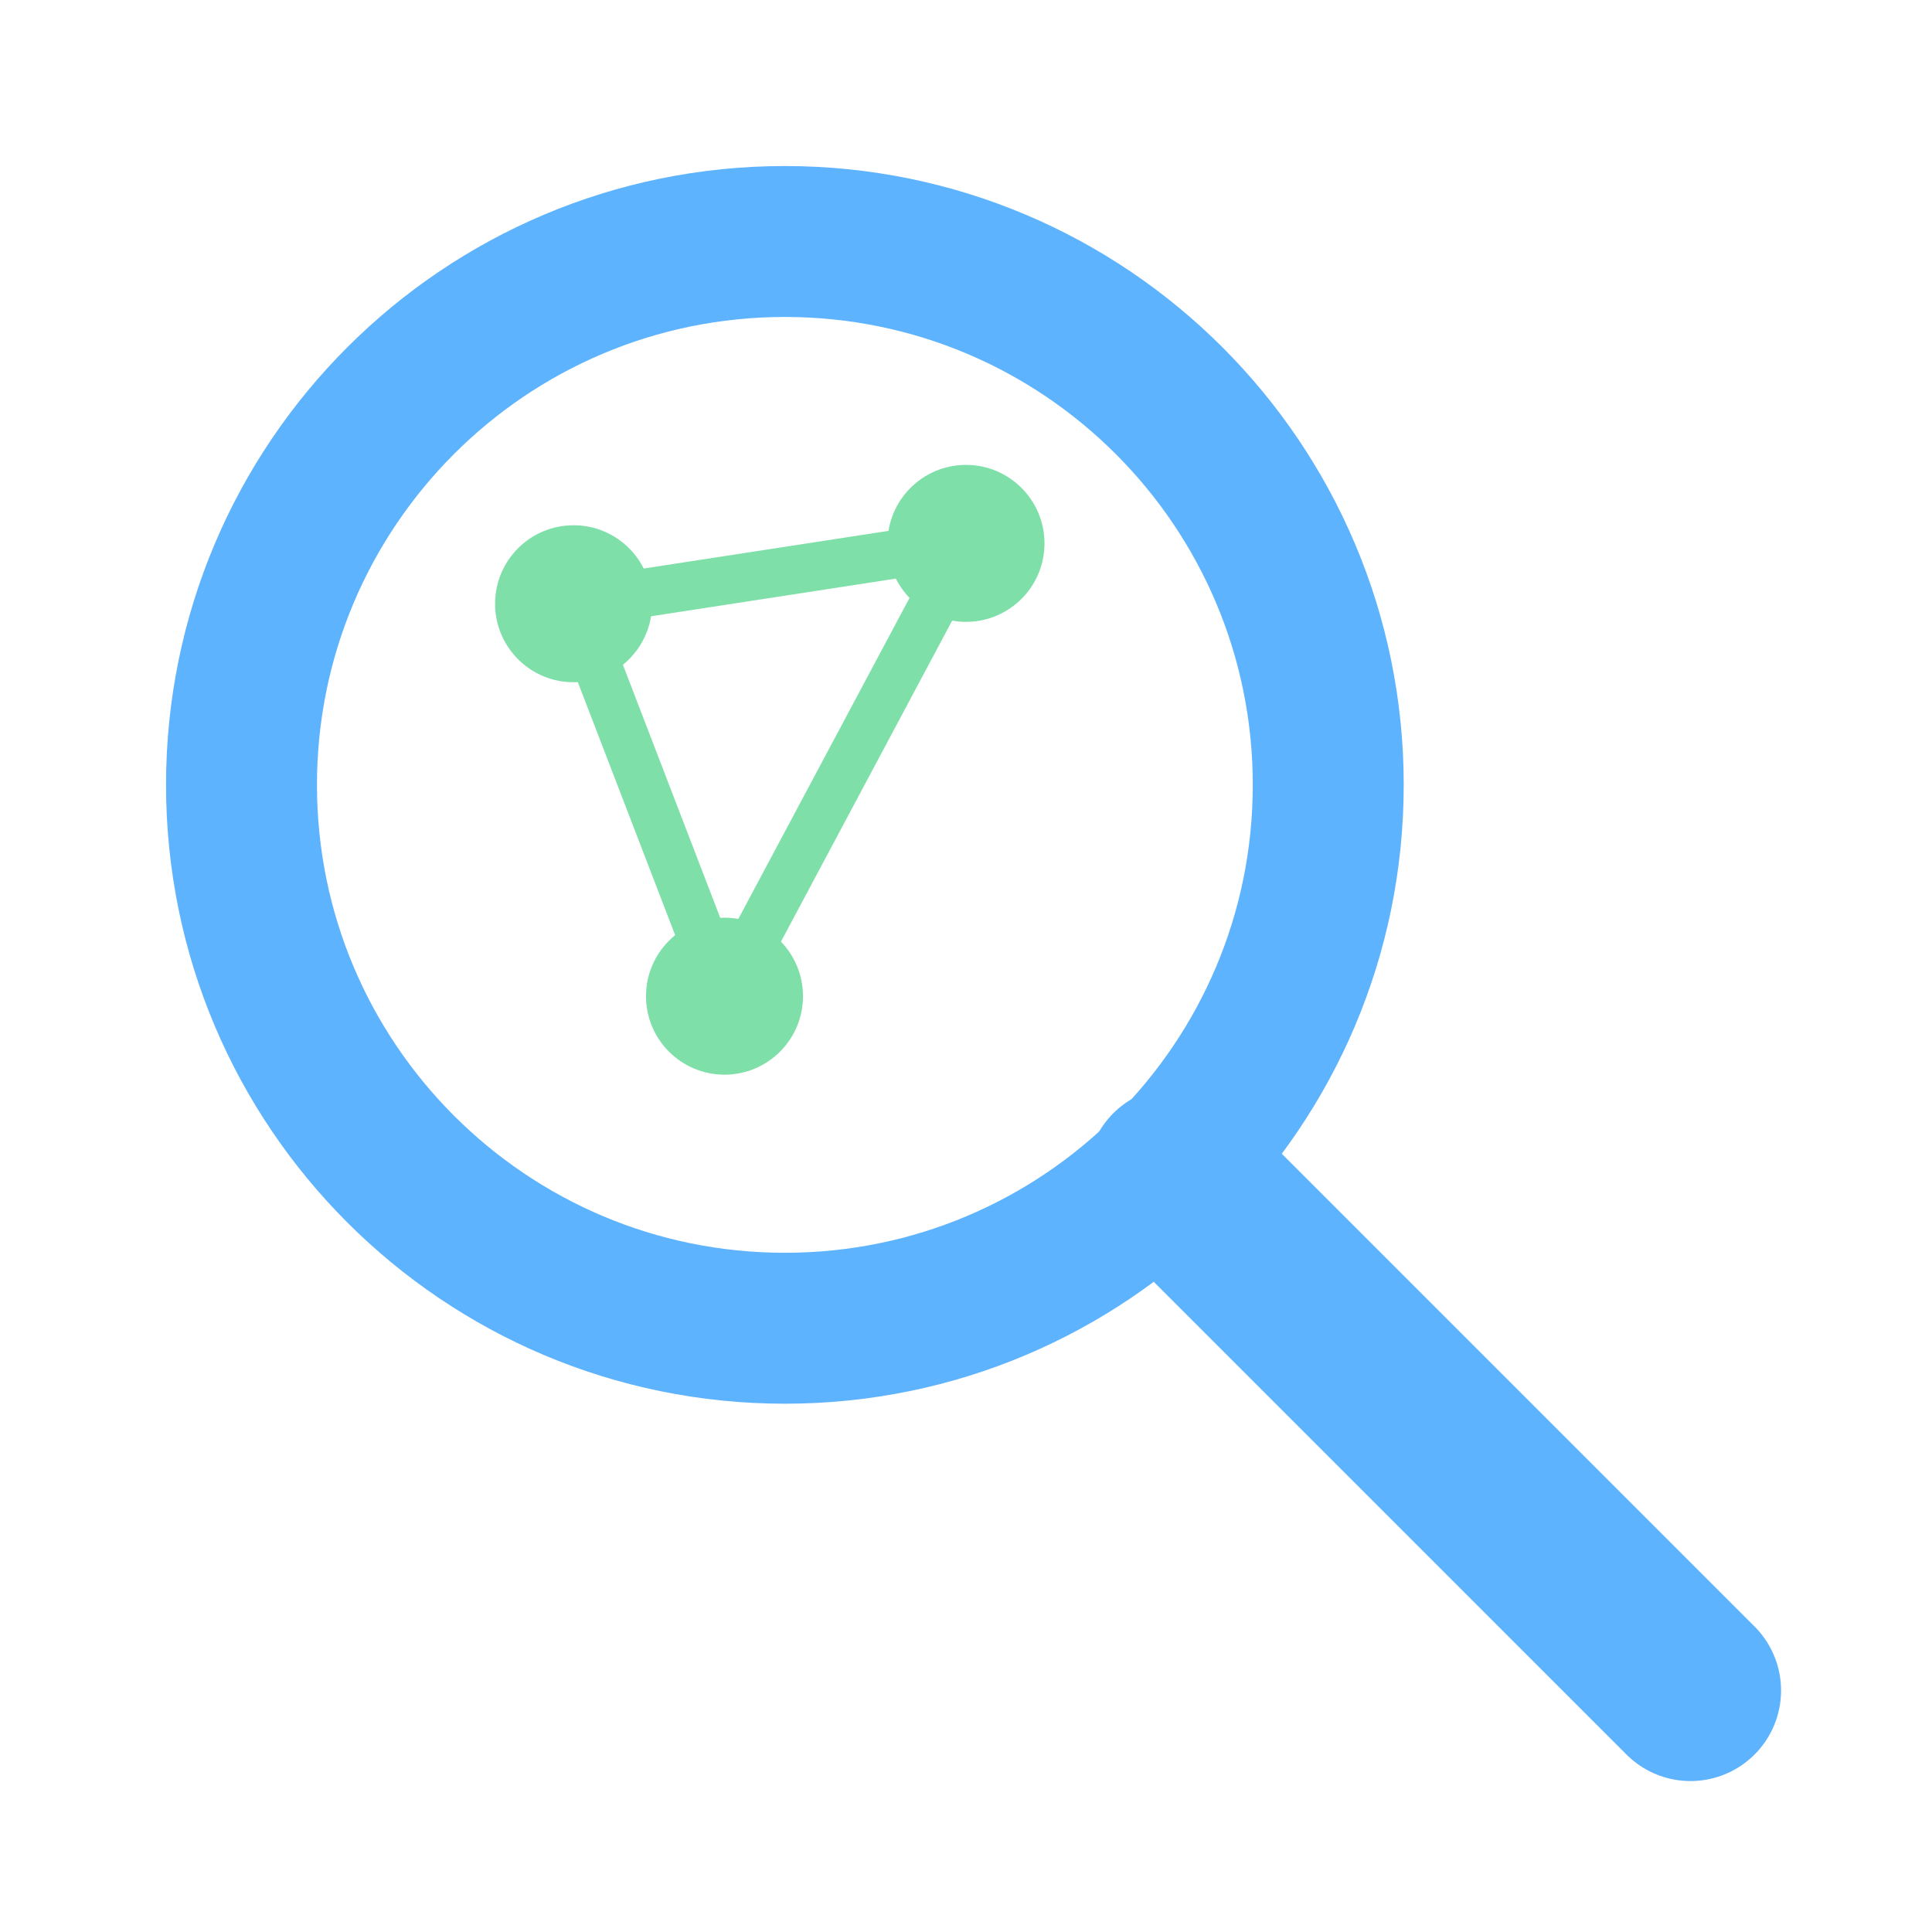
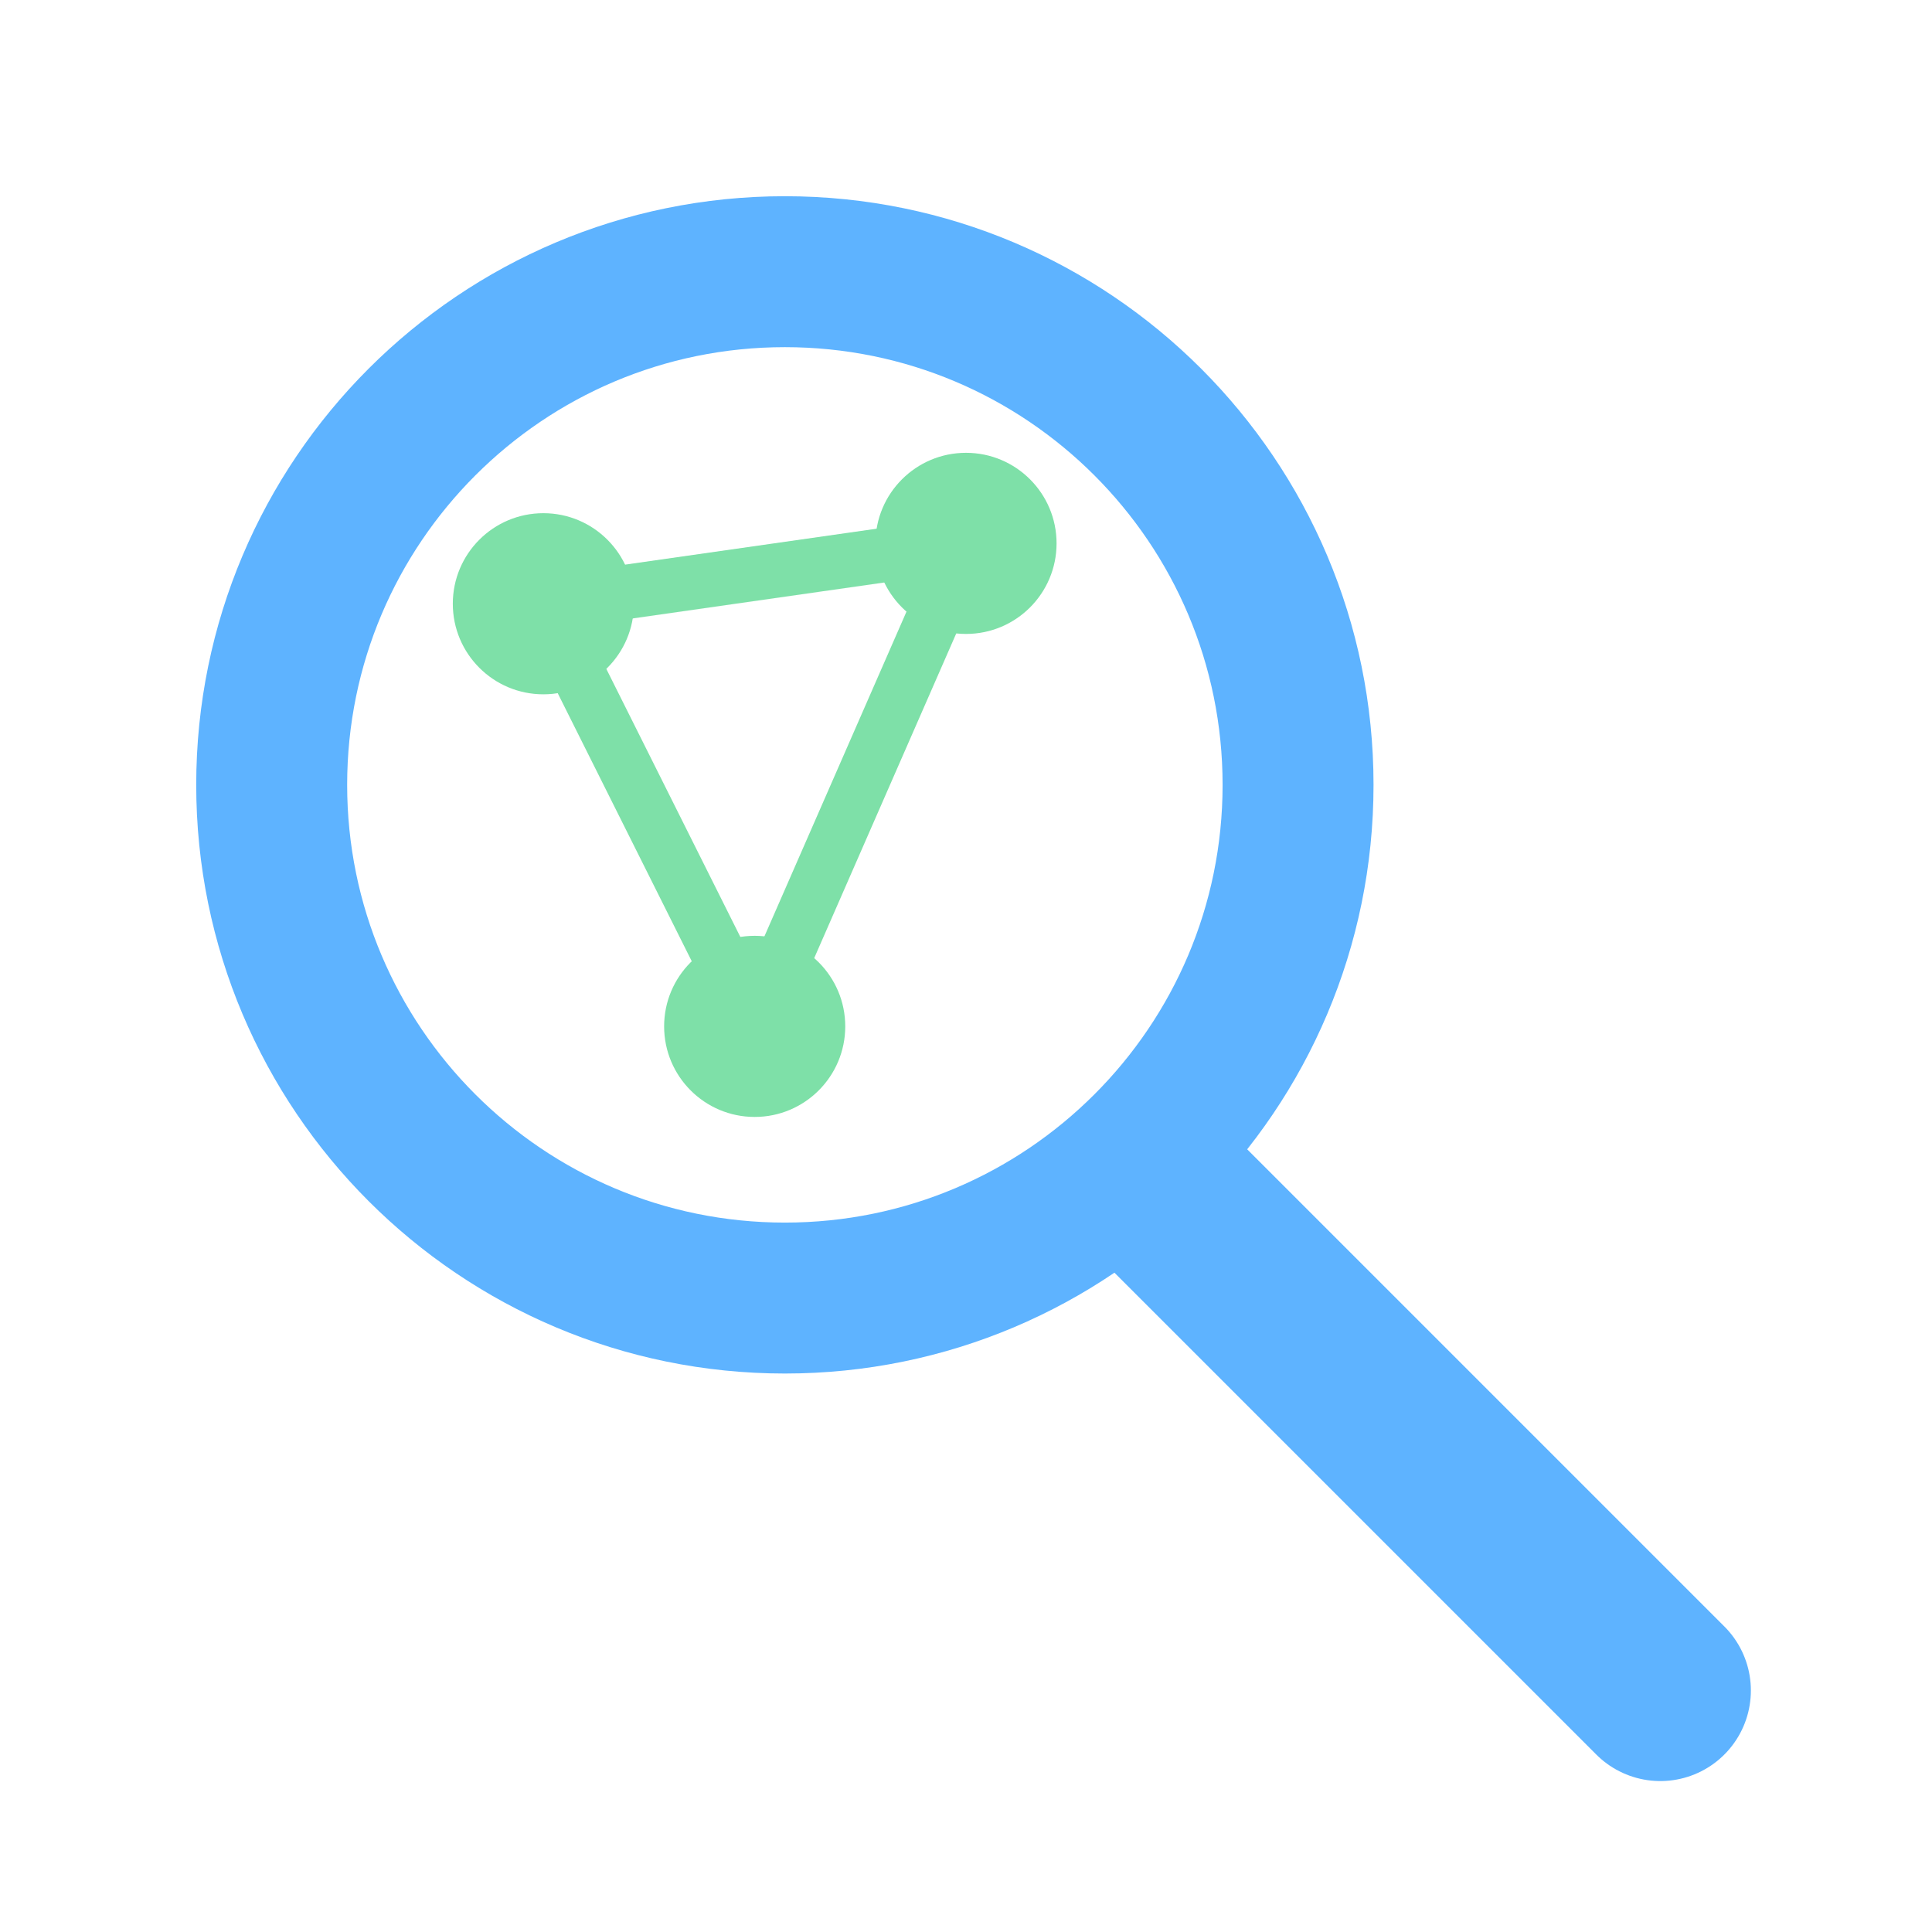
<svg xmlns="http://www.w3.org/2000/svg" viewBox="0 0 64 64">
-   <circle cx="26" cy="26" r="18" fill="none" stroke="#5eb3ff" stroke-width="5" />
-   <line x1="39" y1="39" x2="56" y2="56" stroke="#5eb3ff" stroke-width="6" stroke-linecap="round" />
-   <circle cx="19" cy="20" r="2.6" fill="#7ee0a8" />
-   <circle cx="32" cy="18" r="2.6" fill="#7ee0a8" />
-   <circle cx="24" cy="33" r="2.6" fill="#7ee0a8" />
-   <line x1="19" y1="20" x2="32" y2="18" stroke="#7ee0a8" stroke-width="1.6" />
-   <line x1="19" y1="20" x2="24" y2="33" stroke="#7ee0a8" stroke-width="1.6" />
-   <line x1="32" y1="18" x2="24" y2="33" stroke="#7ee0a8" stroke-width="1.6" />
+   <style>
+     .primary{stroke:#5eb3ff}.secondary{stroke:#7ee0a8}.secondary-fill{fill:#7ee0a8}.compact{display:none}
+     @media(prefers-color-scheme:light){.primary{stroke:#075f9f}.secondary{stroke:#0b6e47}.secondary-fill{fill:#0b6e47}}
+     @media(max-width:20px){.full{display:none}.compact{display:inline}.lens{stroke-width:7}.handle{stroke-width:8}}
+   </style>
+   <circle class="primary lens" cx="26" cy="26" r="17" fill="none" stroke-width="5" />
+   <path class="primary handle" d="M38 39 55 56" fill="none" stroke-width="6" stroke-linecap="round" />
+   <g class="full">
+     <path class="secondary" d="m18 20 14-2-7 16-7-14Z" fill="none" stroke-width="1.8" />
+     <circle class="secondary-fill" cx="18" cy="20" r="3" />
+     <circle class="secondary-fill" cx="32" cy="18" r="3" />
+     <circle class="secondary-fill" cx="25" cy="34" r="3" />
+   </g>
+   <g class="compact">
+     <circle class="secondary-fill" cx="21" cy="22" r="5" />
+     <circle class="secondary-fill" cx="31" cy="29" r="5" />
+   </g>
</svg>
